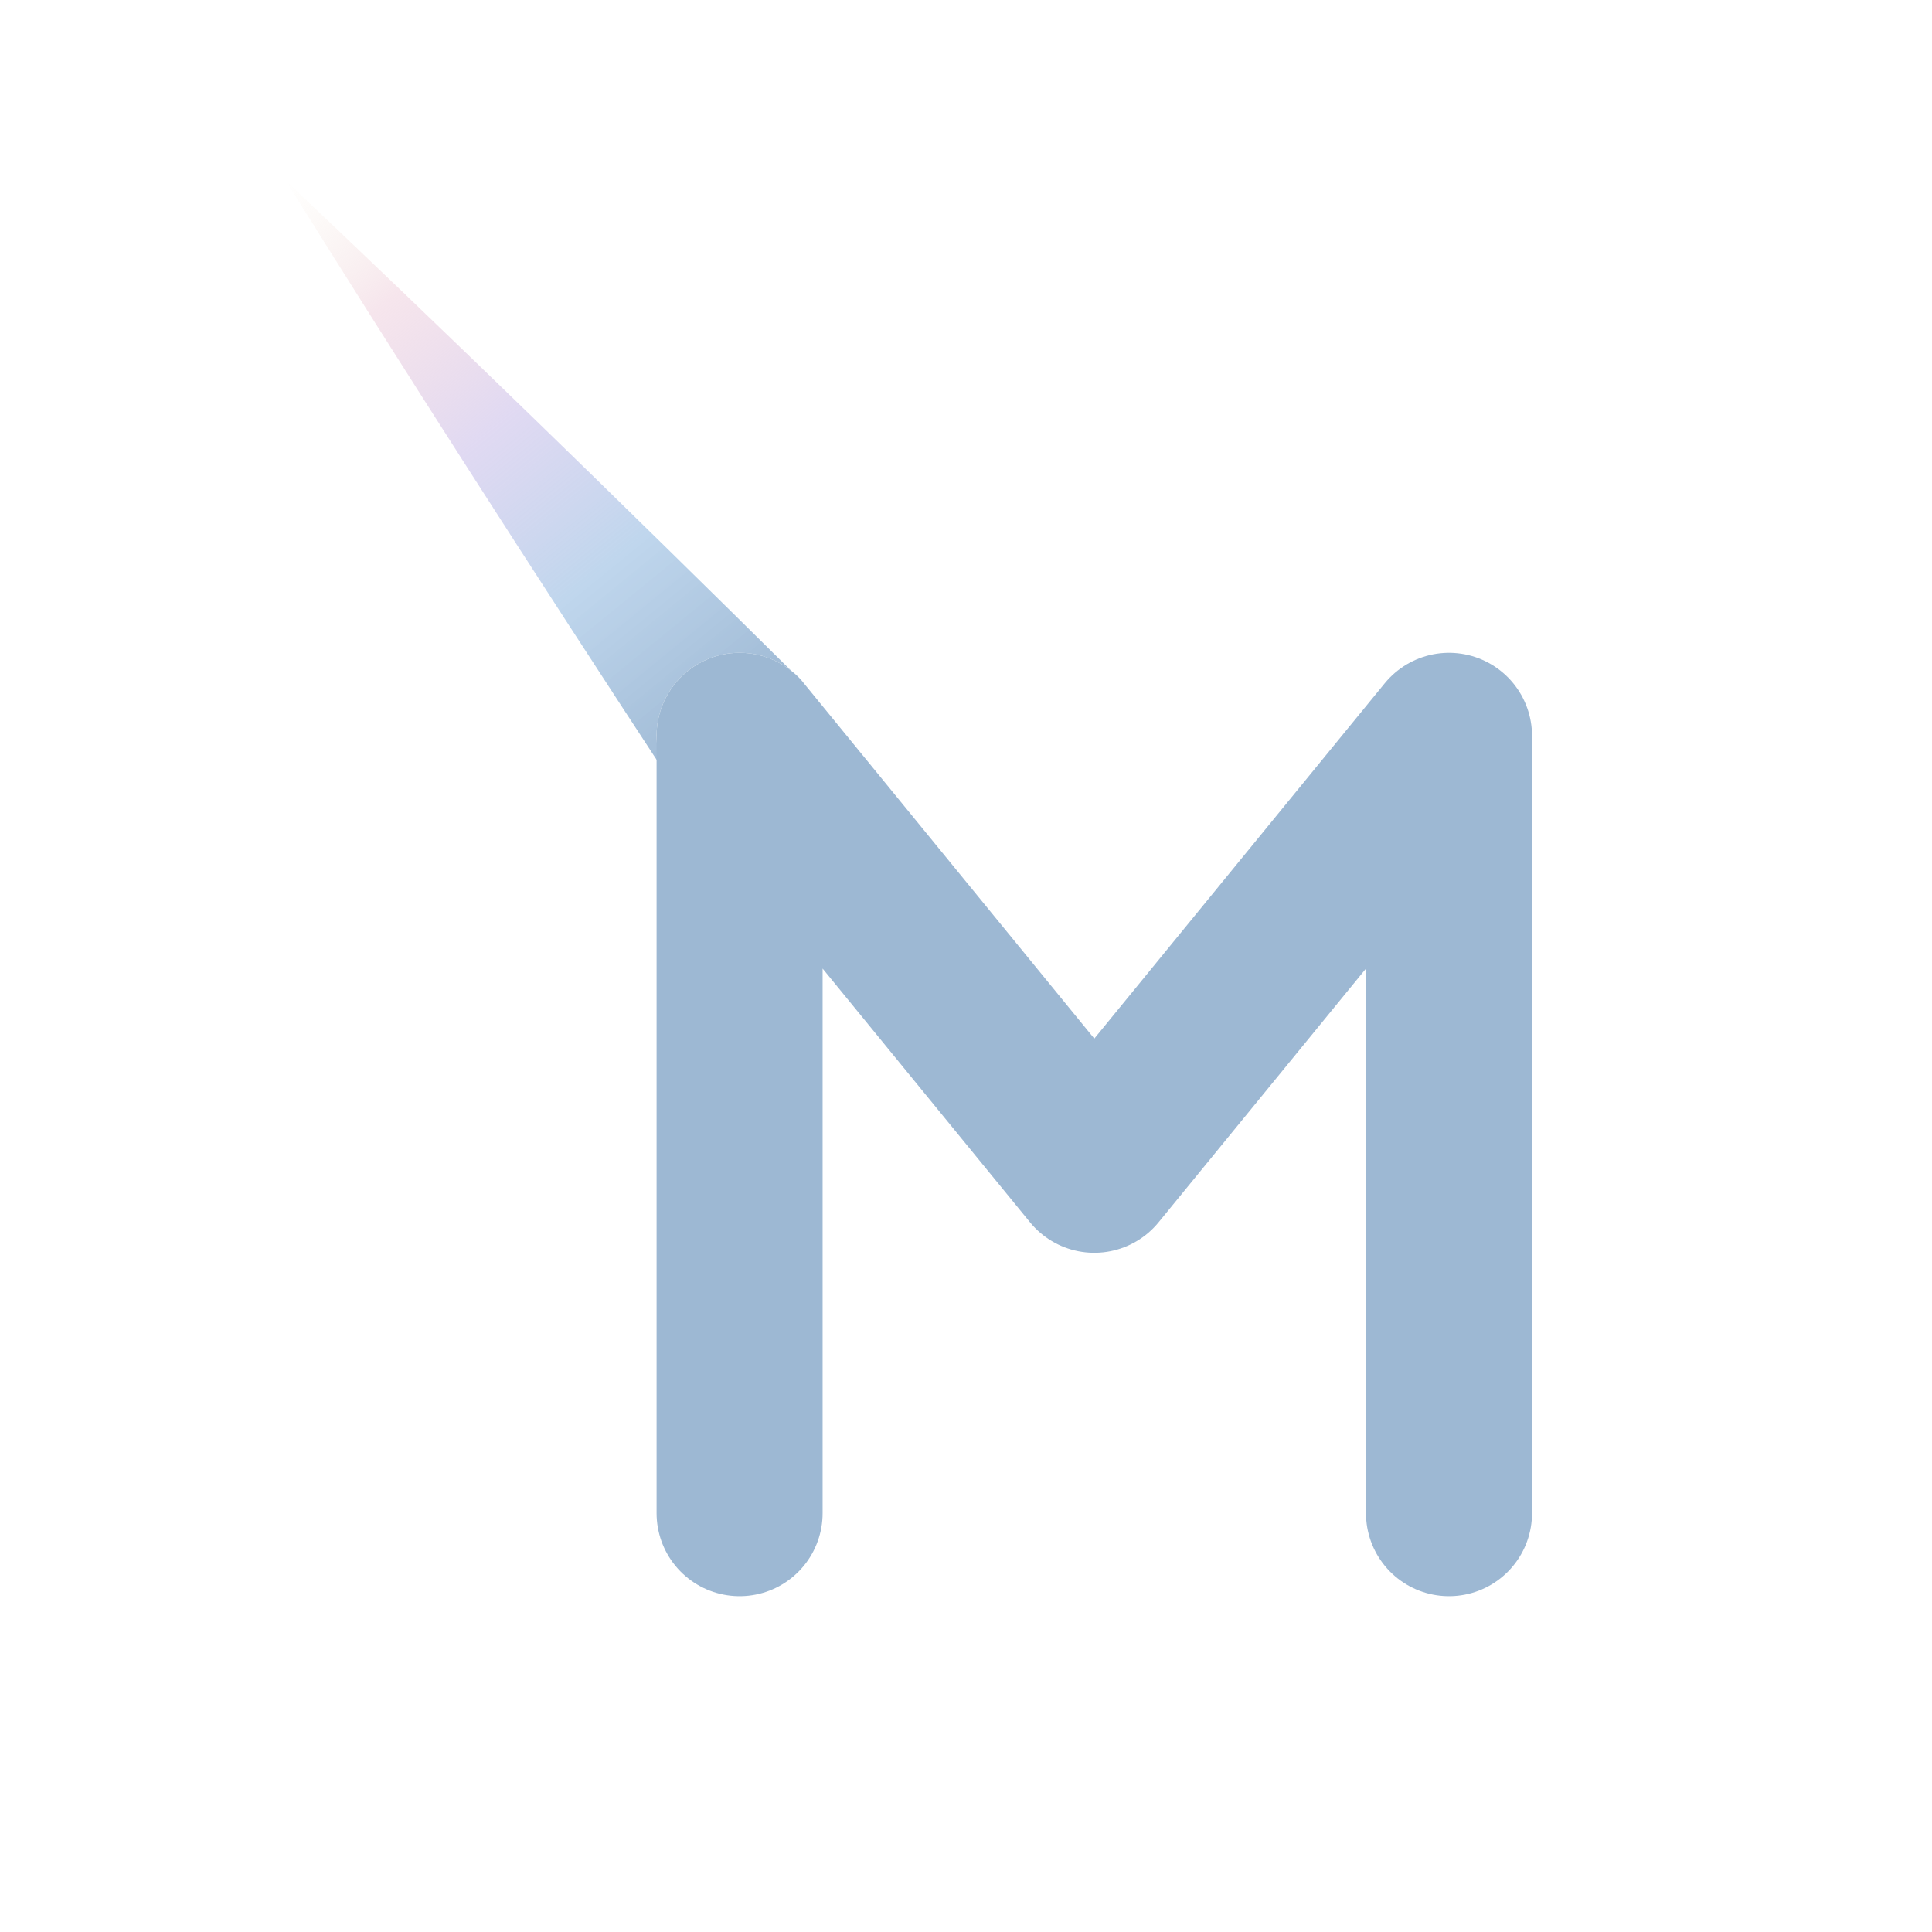
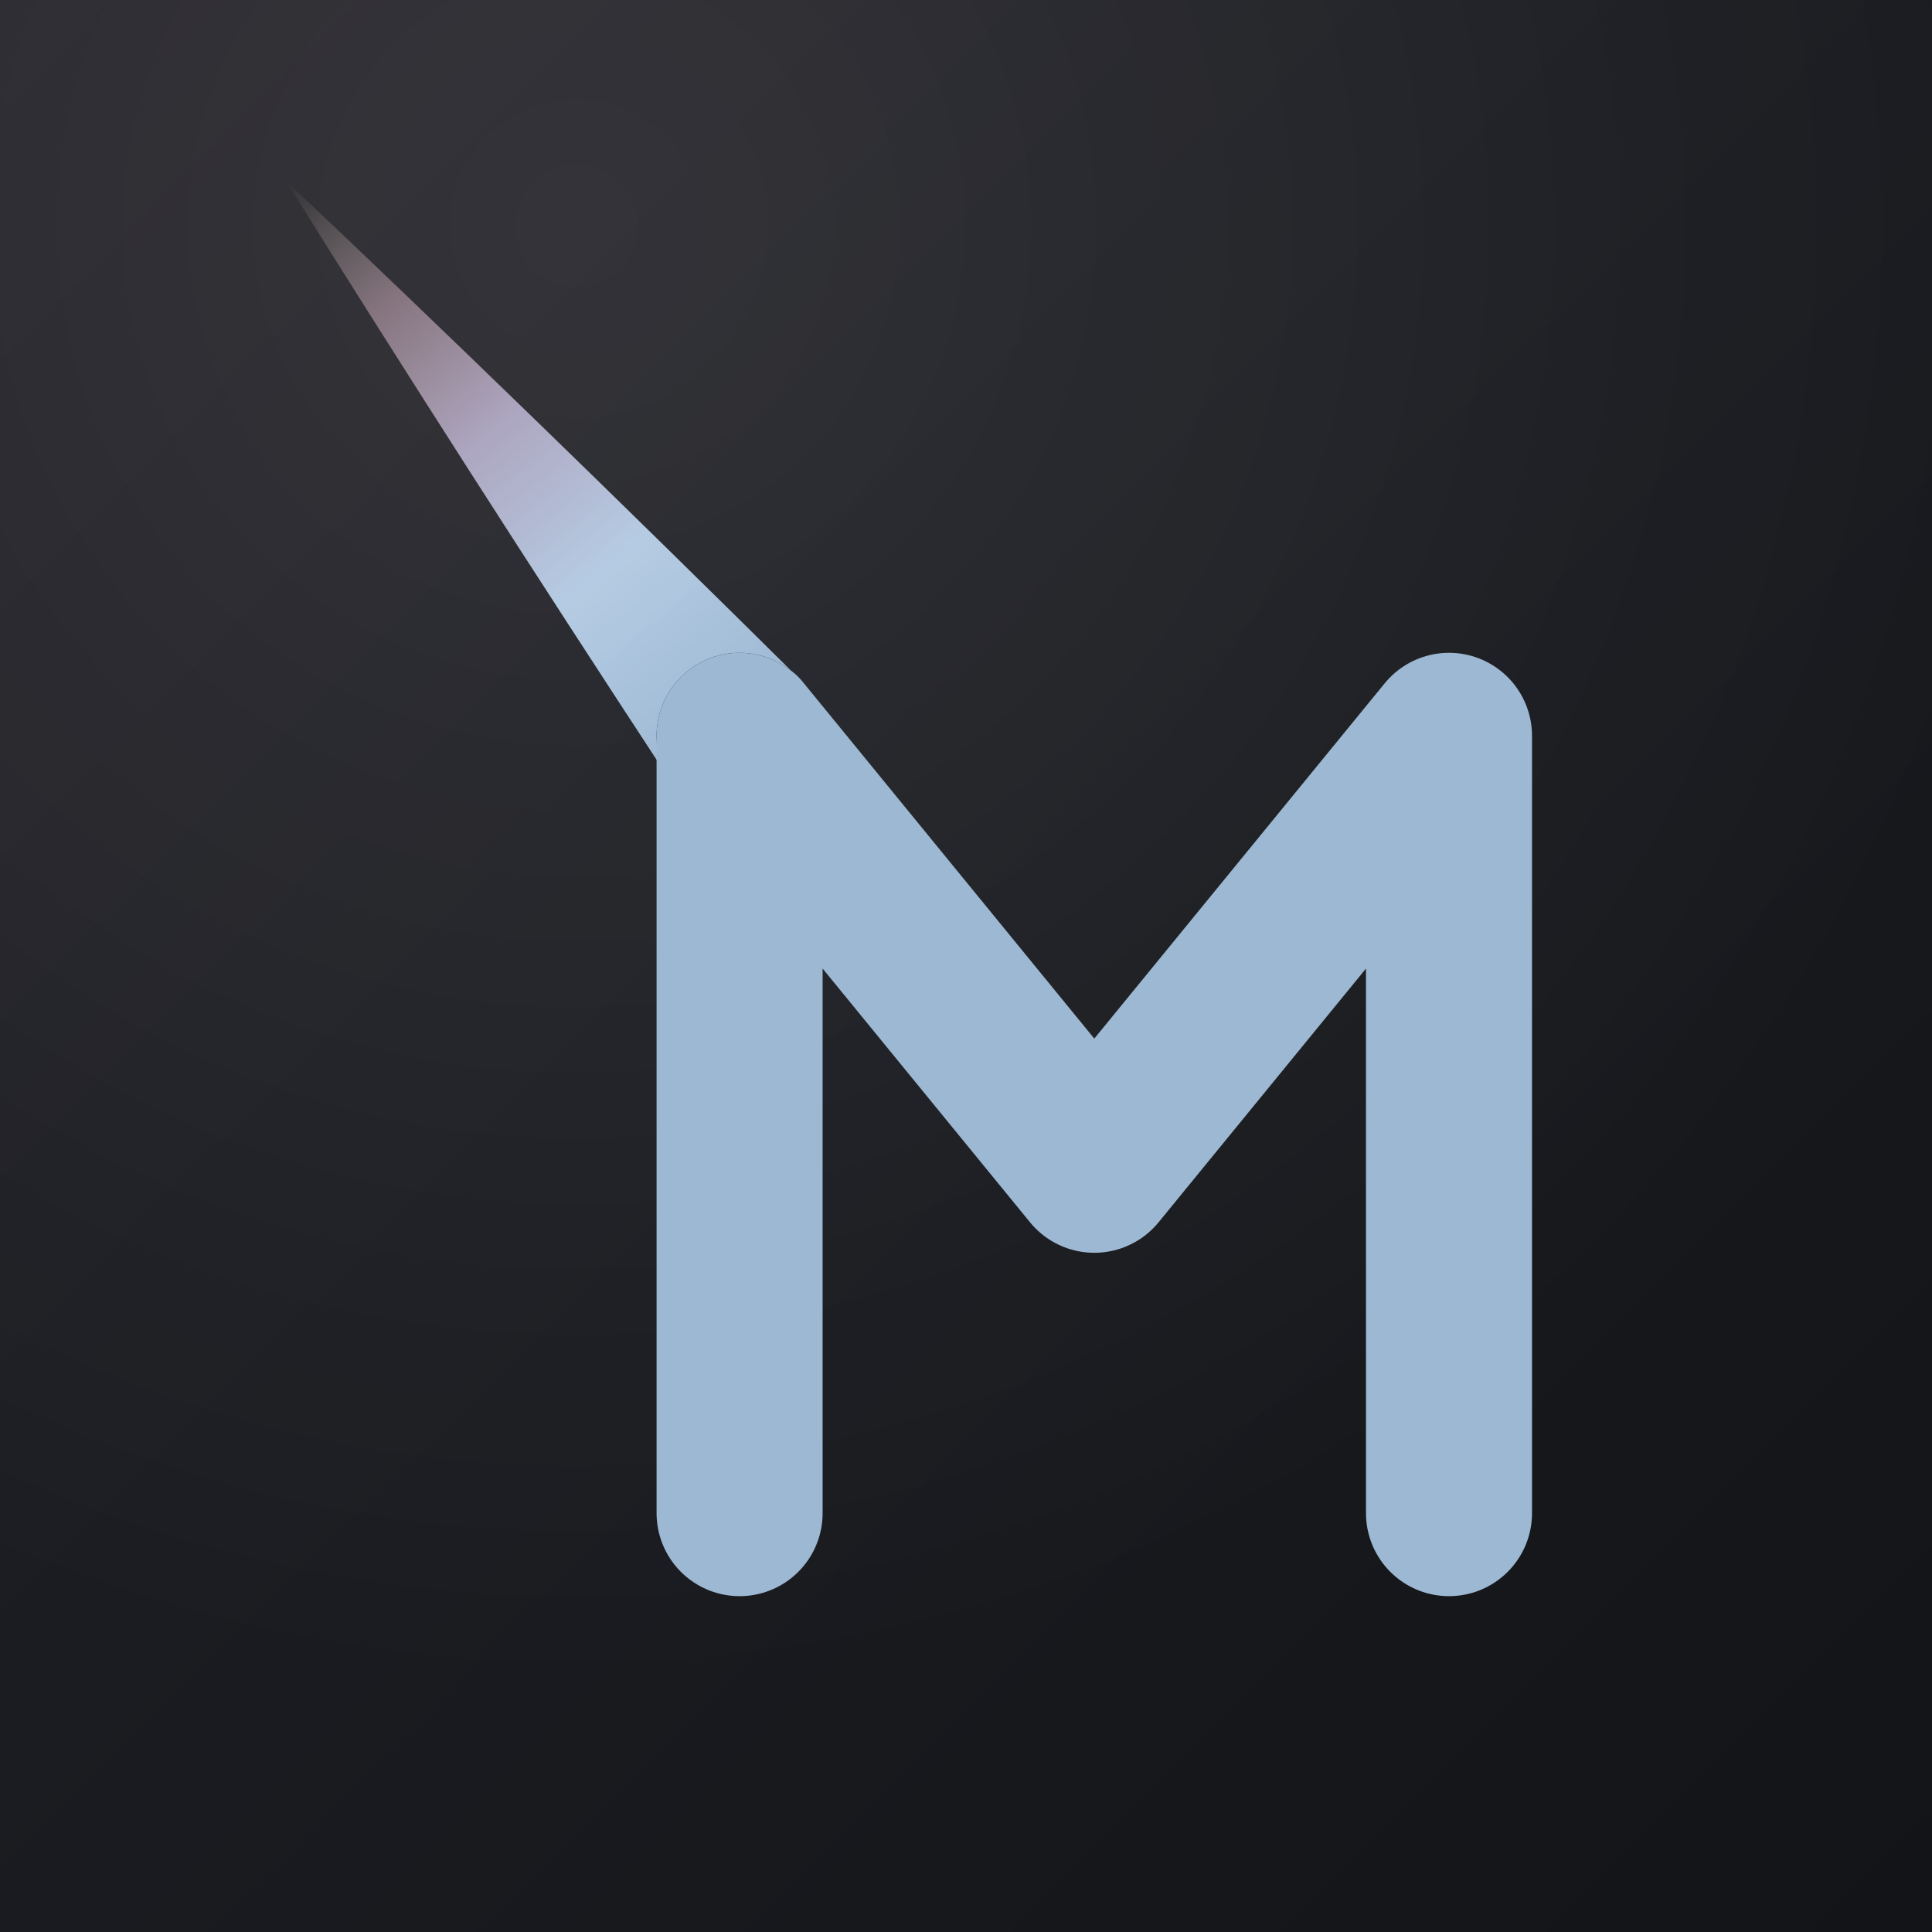
<svg xmlns="http://www.w3.org/2000/svg" width="1024" height="1024" viewBox="0 0 1024 1024">
  <defs>
    <linearGradient id="t" gradientUnits="userSpaceOnUse" x1="392" y1="390" x2="151.51" y2="95.78">
      <stop offset="0" stop-color="#9DB8D3" stop-opacity="1" />
      <stop offset="0.3" stop-color="#BCD4EC" stop-opacity="0.95" />
      <stop offset="0.55" stop-color="#D6CDEE" stop-opacity="0.75" />
      <stop offset="0.78" stop-color="#EBC6D6" stop-opacity="0.45" />
      <stop offset="1" stop-color="#F1E2CC" stop-opacity="0" />
    </linearGradient>
+     <linearGradient id="g" x1="0" y1="0" x2="1" y2="1">
+       <stop offset="0" stop-color="#25232A" />
+       <stop offset="0.45" stop-color="#1A1C21" />
+       <stop offset="1" stop-color="#121417" />
+     </linearGradient>
+     <radialGradient id="l" cx="0.3" cy="0.12" r="0.75">
+       <stop offset="0" stop-color="#FFFFFF" stop-opacity="0.35" />
+       <stop offset="1" stop-color="#FFFFFF" stop-opacity="0" />
+     </radialGradient>
  </defs>
+   <rect width="1024" height="1024" fill="url(#g)" />
+   <rect width="1024" height="1024" fill="url(#l)" opacity="0.25" />
  <path d="M426.07,362.15 Q276.76,214.26 151.51,95.78 Q242.70,242.10 357.93,417.85 A44.0,44.0 0 0 1 426.07,362.15 Z" fill="url(#t)" />
  <polyline points="392,802 392,390 580,620 768,390 768,802" fill="none" stroke="#9DB8D3" stroke-width="88" stroke-linecap="round" stroke-linejoin="round" />
</svg>
